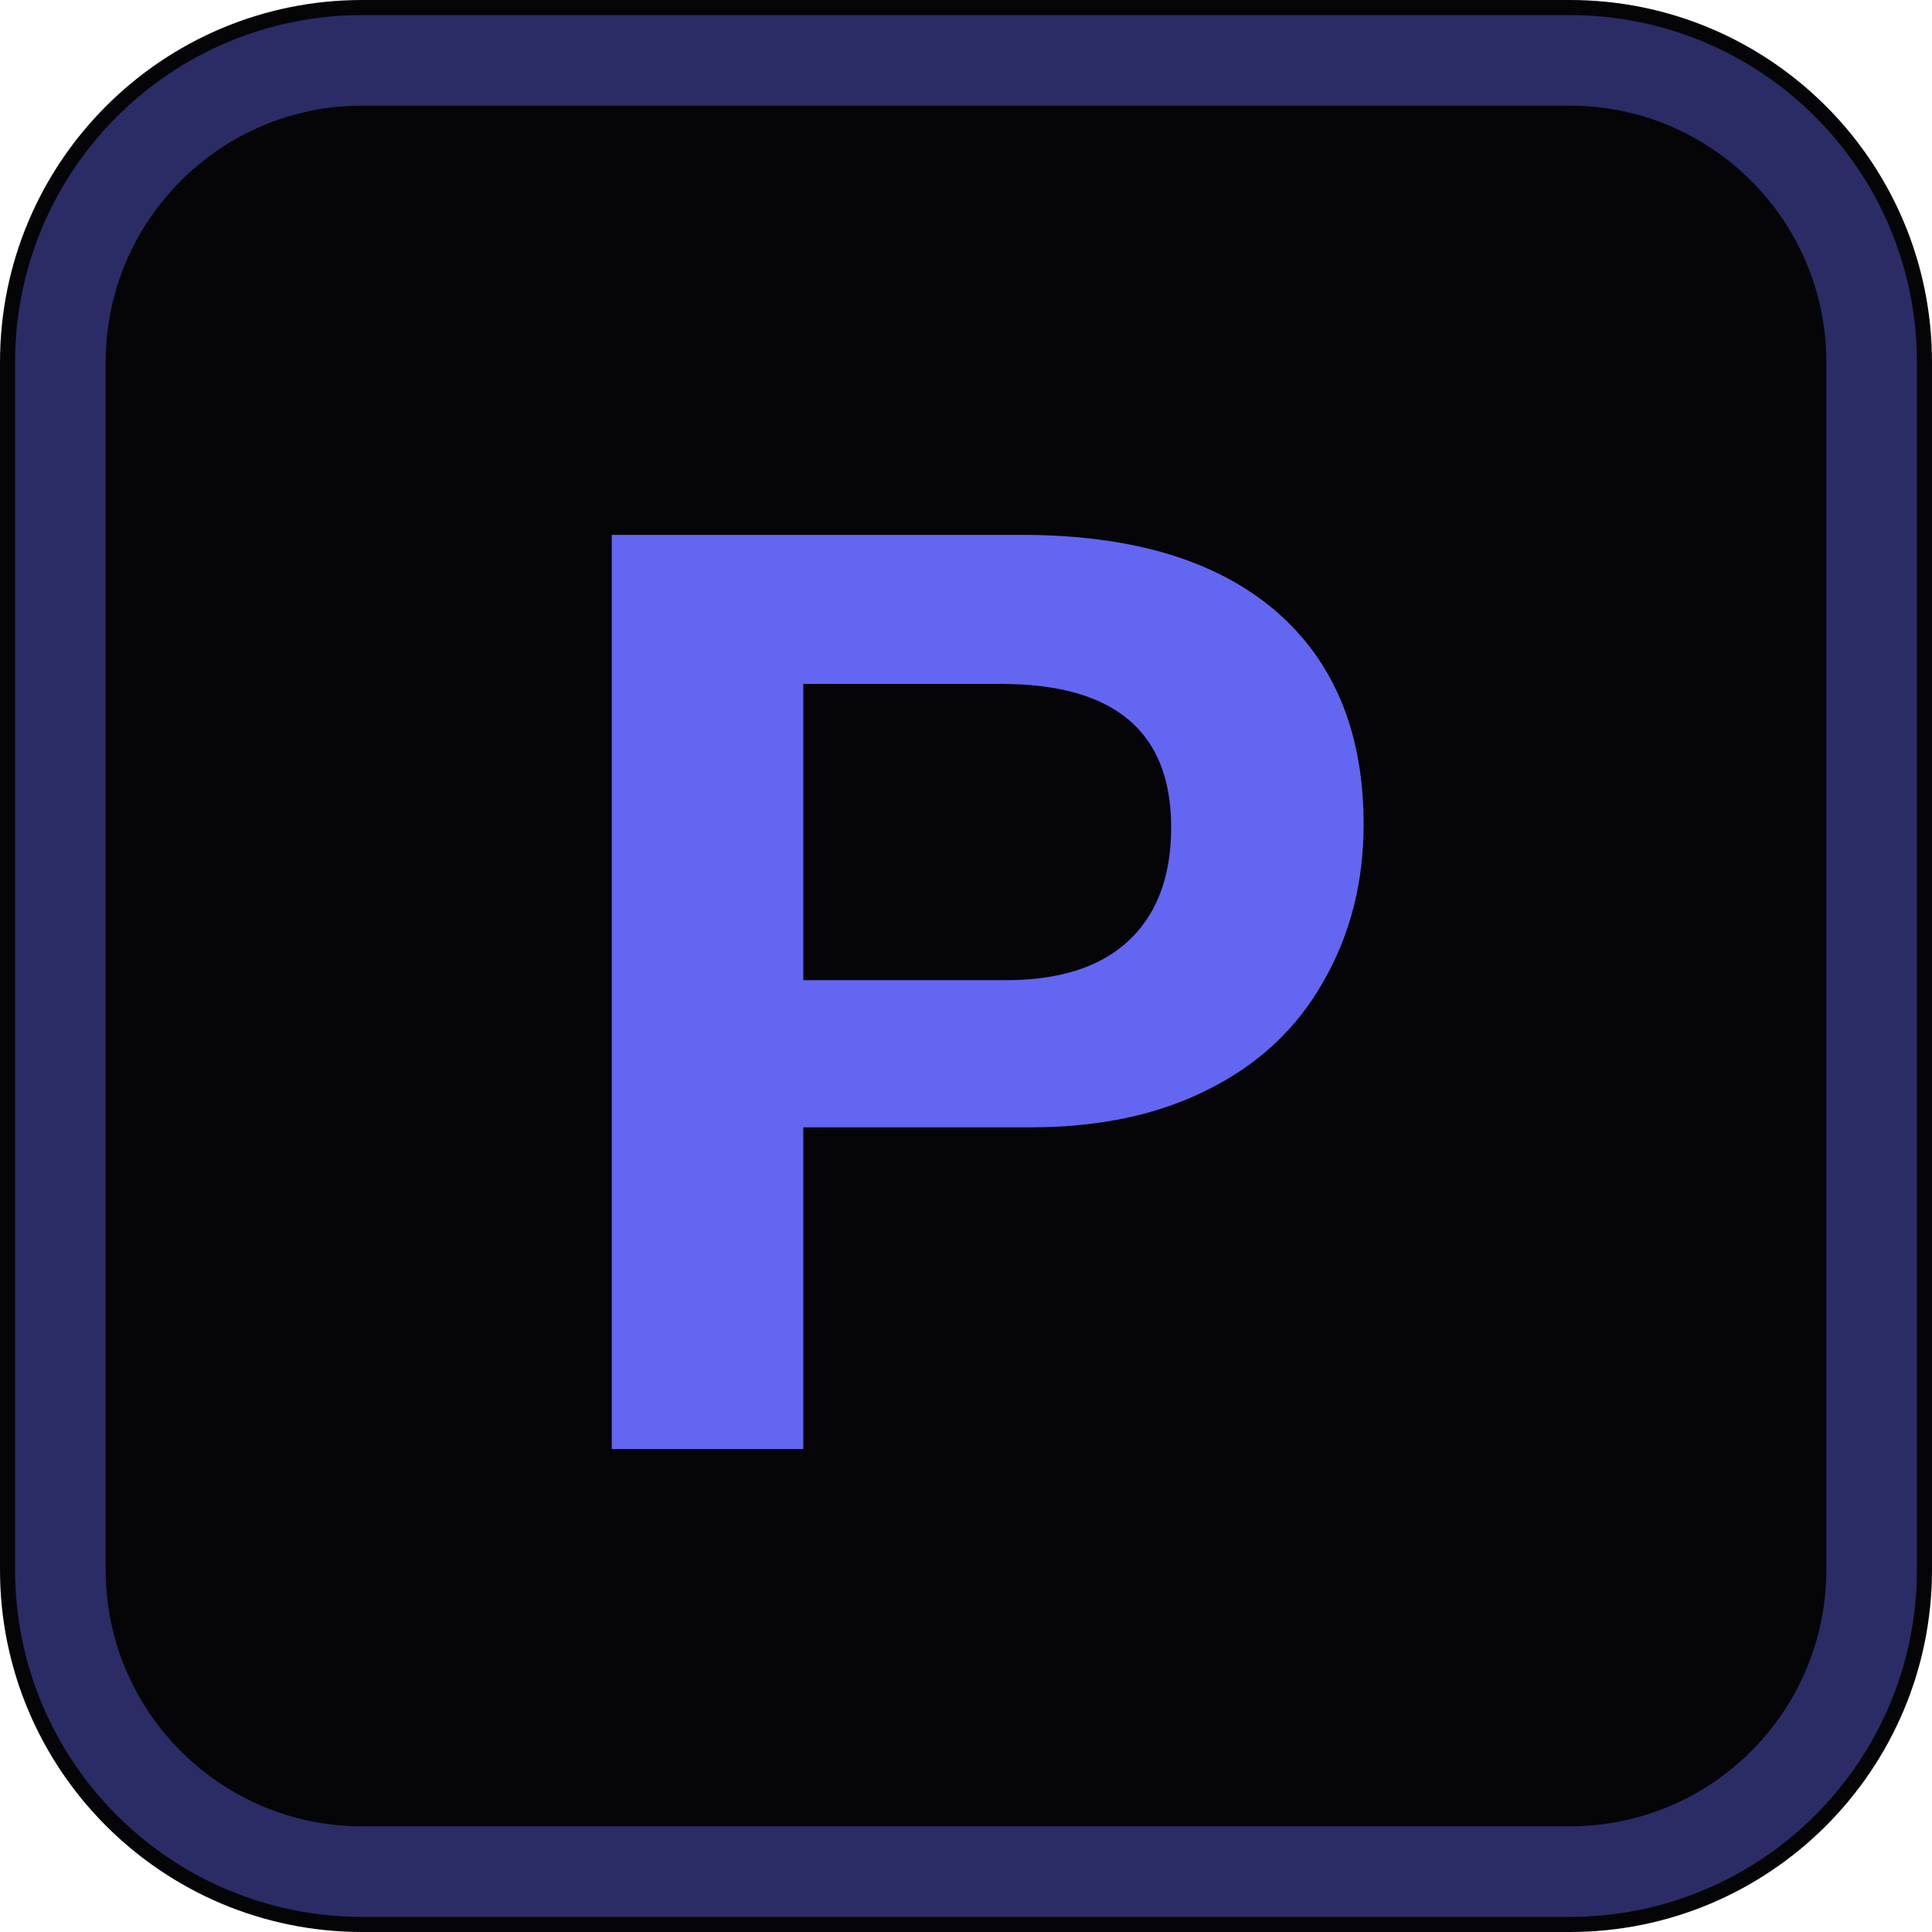
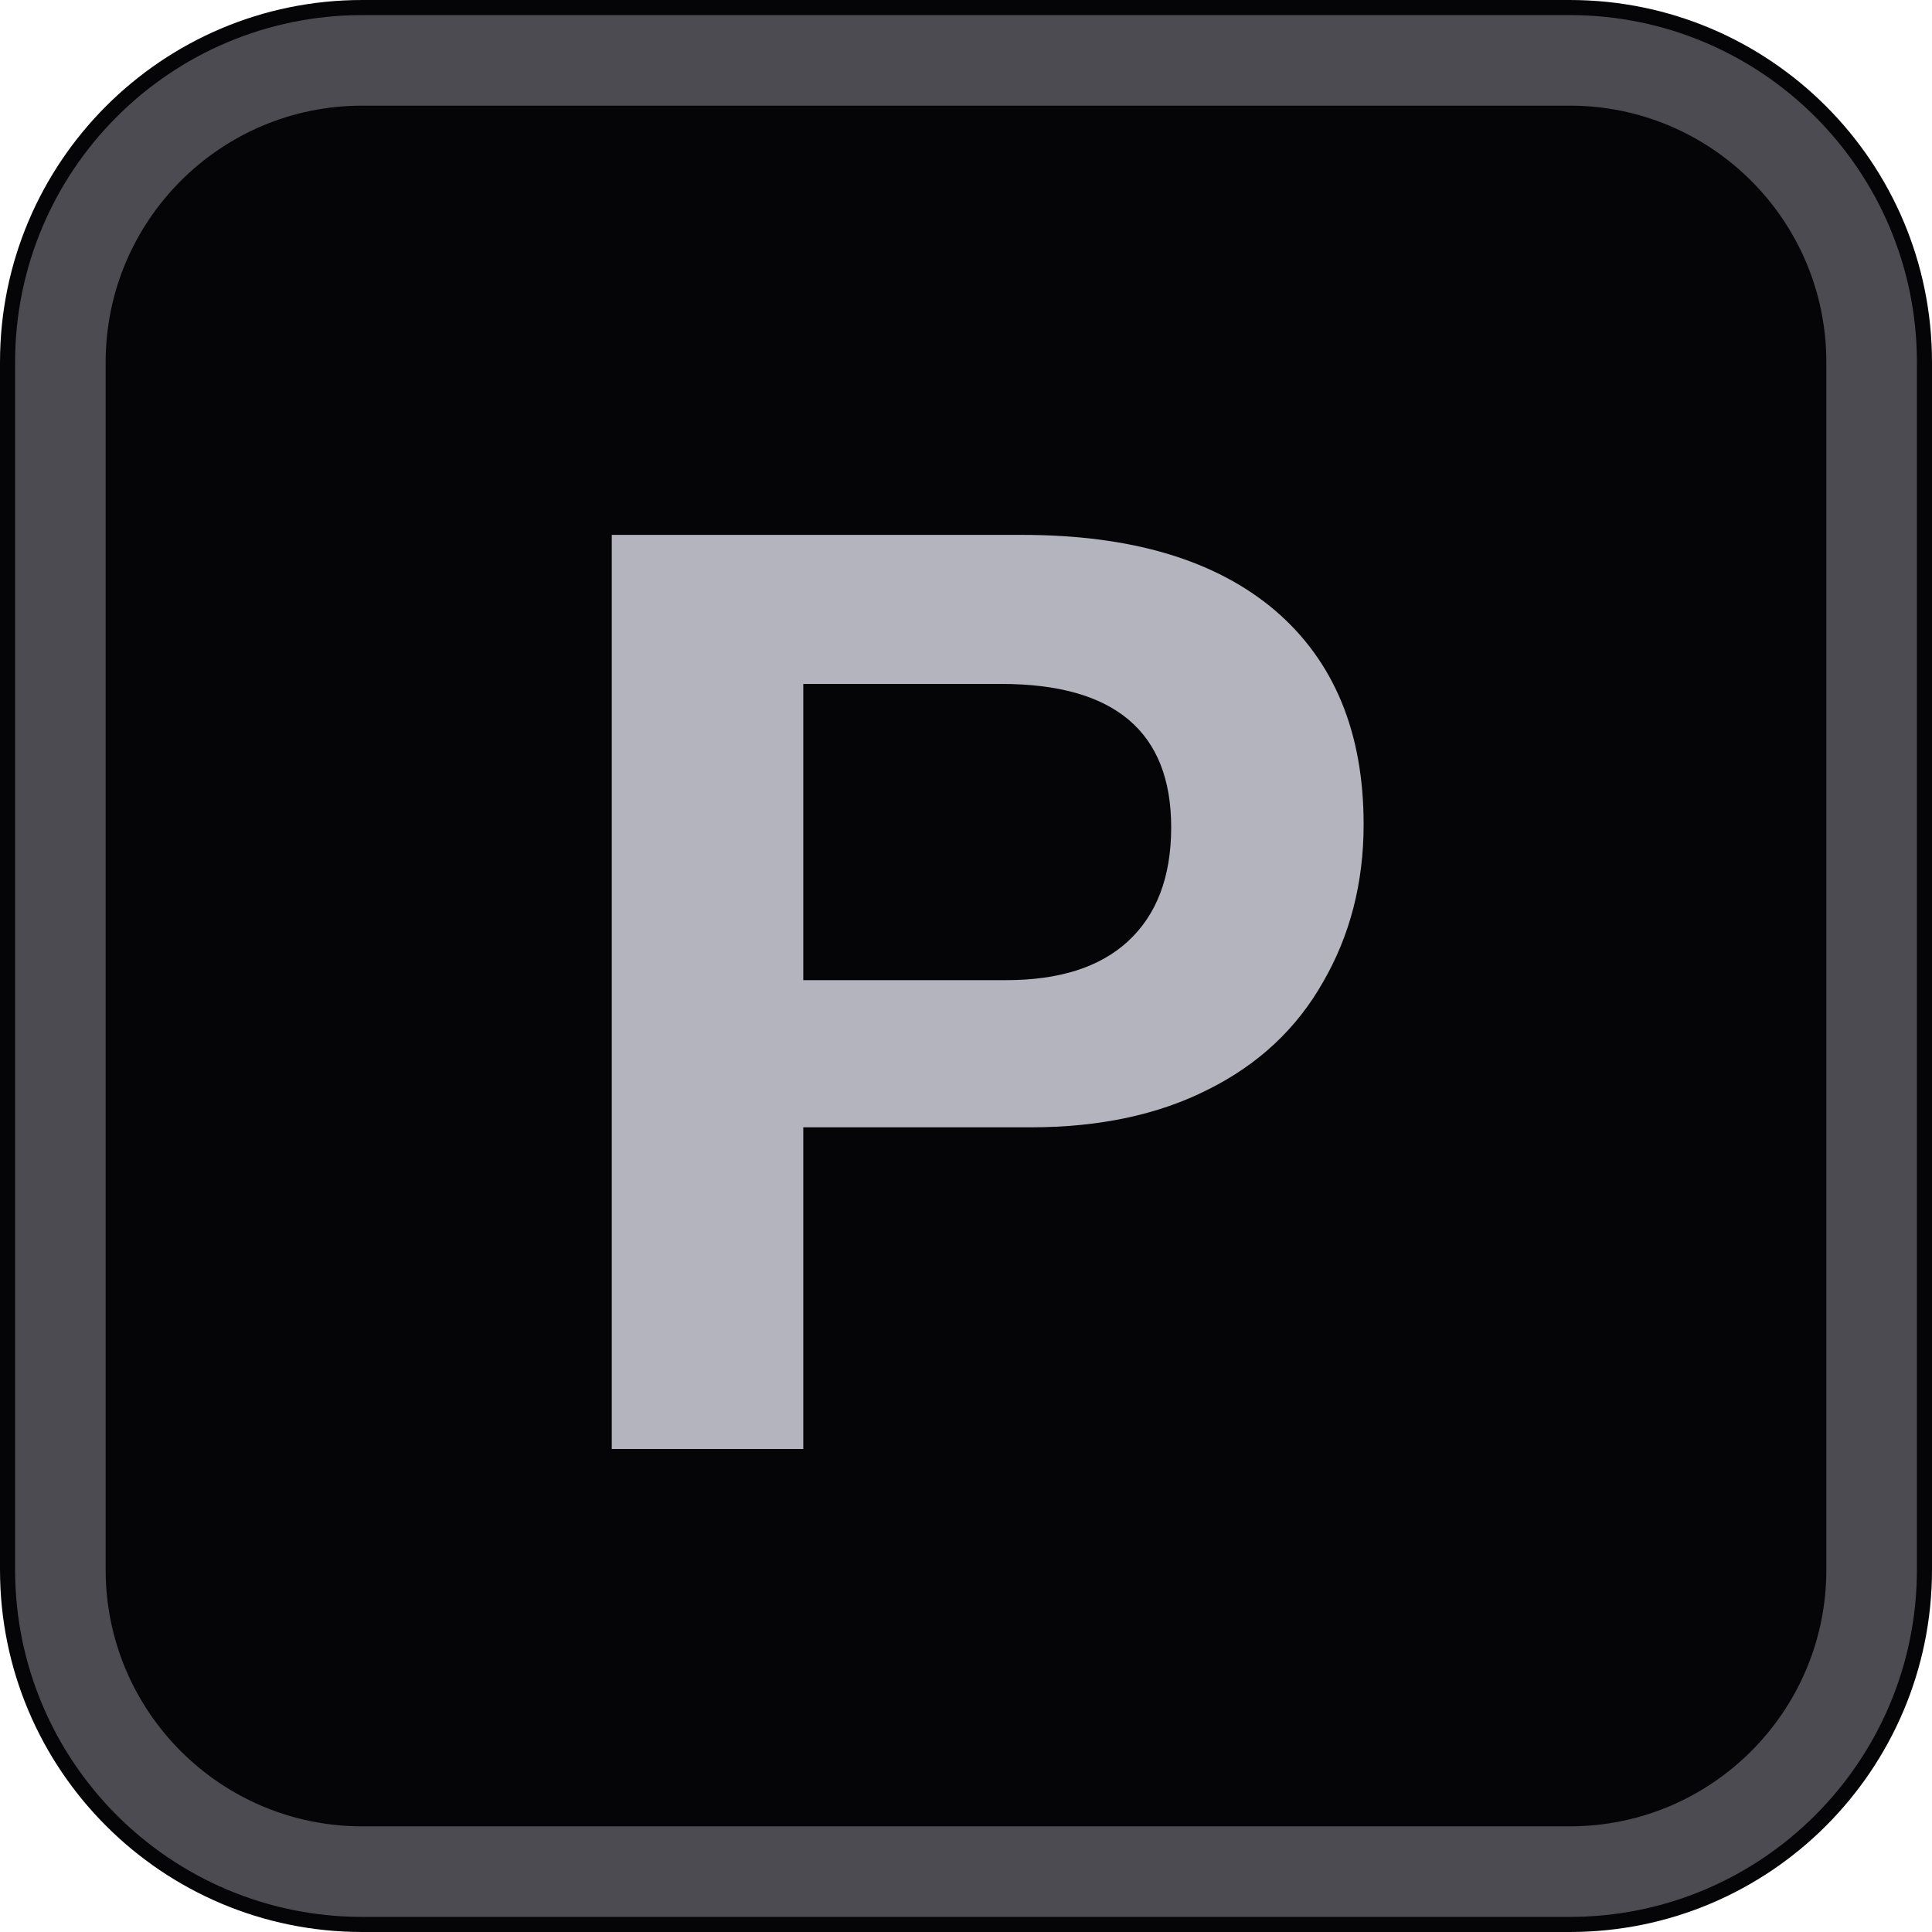
<svg xmlns="http://www.w3.org/2000/svg" viewBox="0 0 32 32">
  <rect width="32" height="32" rx="6" fill="#050508" />
-   <rect x="1" y="1" width="30" height="30" rx="5" fill="none" stroke="#6366F1" stroke-width="1.5" opacity="0.4" />
-   <text x="16" y="24" text-anchor="middle" font-family="Arial, sans-serif" font-weight="900" font-size="22" fill="#6366F1">P</text>
+   <rect x="1" y="1" width="30" height="30" rx="5" fill="none" stroke="#B4B4BE" stroke-width="1.5" opacity="0.4" />
+   <text x="16" y="24" text-anchor="middle" font-family="Arial, sans-serif" font-weight="900" font-size="22" fill="#B4B4BE">P</text>
</svg>
